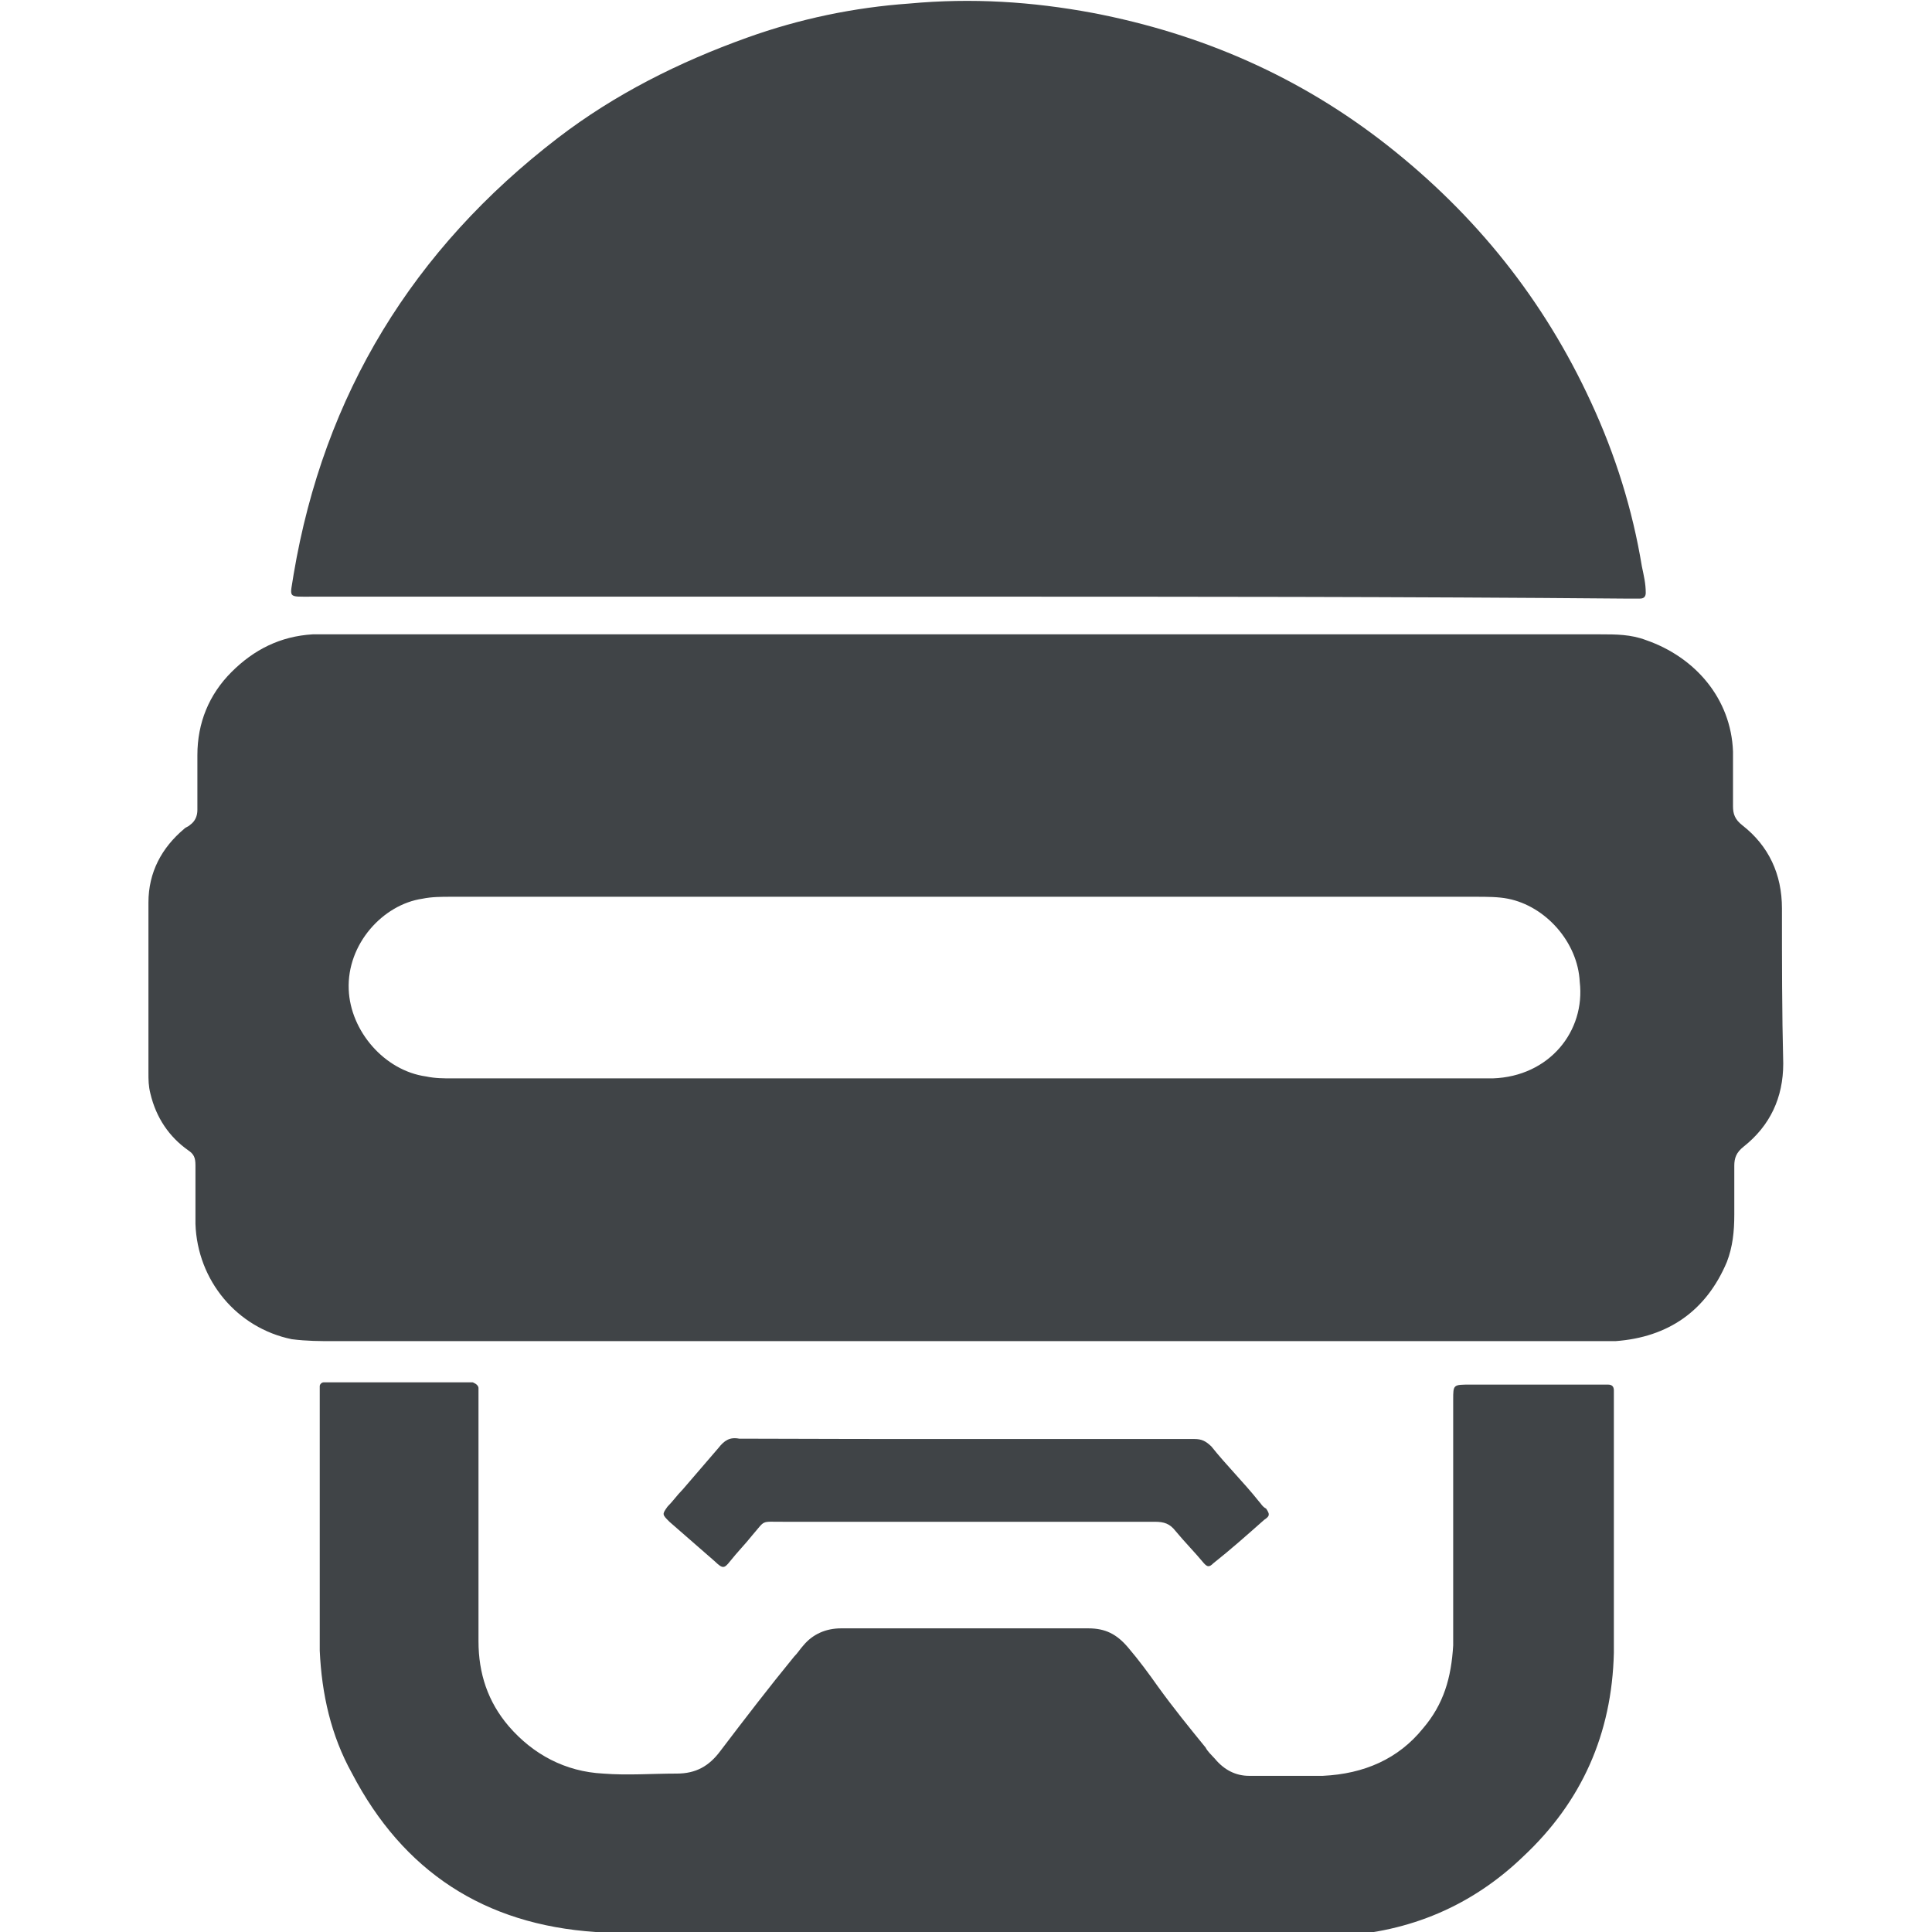
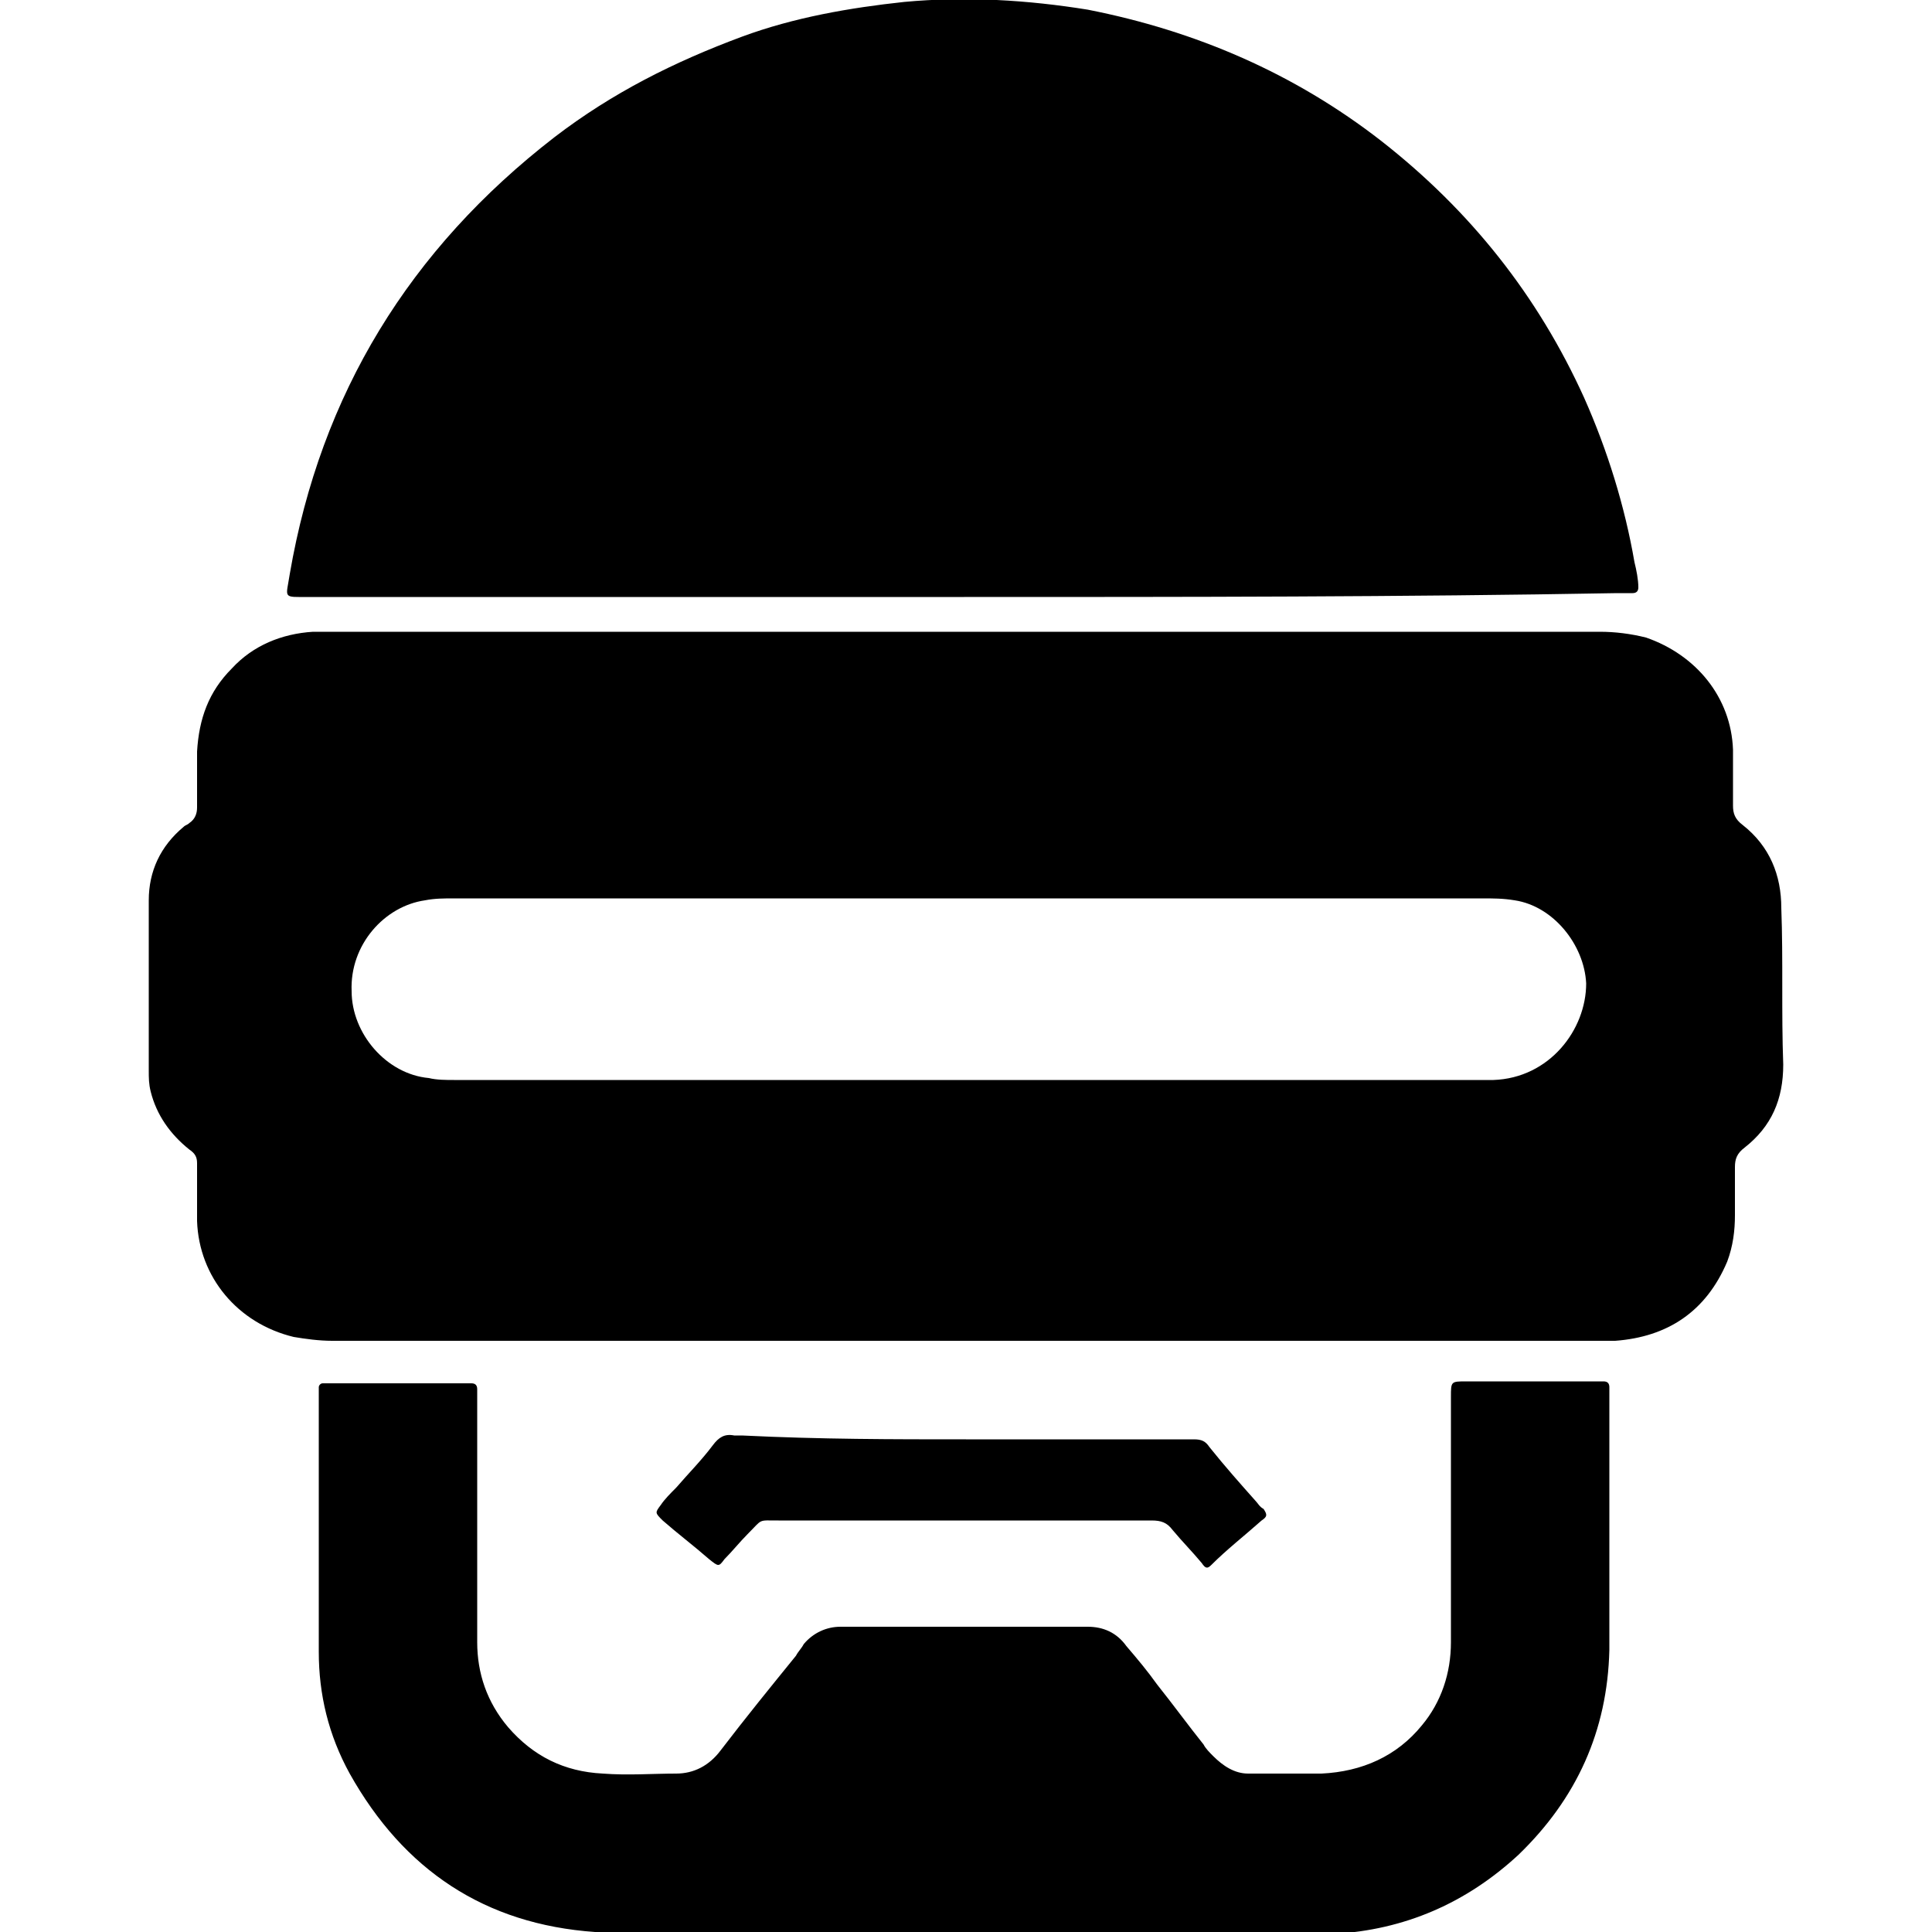
- <svg xmlns="http://www.w3.org/2000/svg" viewBox="0 0 600 600">
-   <g fill="#404447">
-     <path d="M553.4 282.1c0-10.6-4.1-19.4-12.3-25.8-2.3-1.8-2.9-3.5-2.9-5.9v-17c-.6-16.4-11.7-29.3-27-34.6-4.7-1.8-9.4-1.8-14.1-1.8h-400c-10 .6-18.2 4.7-25.2 11.7s-10.6 15.8-10.6 25.8v17c0 1.8-.6 3.5-2.3 4.7-.6.6-1.2.6-1.8 1.2-7 5.9-11.1 13.5-11.1 22.9v52.8c0 2.3 0 4.1.6 6.5 1.8 7.6 5.9 13.5 11.7 17.6 1.8 1.2 2.3 2.3 2.3 4.7v18.2c.6 17.6 12.9 32.3 29.9 35.8 4.7.6 8.8.6 12.9.6h398.2c16.4-1.2 28.2-9.4 34.6-24.6 1.8-4.7 2.3-9.4 2.3-14.7V362c0-2.3.6-4.1 2.9-5.9 8.2-6.5 12.3-15.2 12.3-25.8-.4-15.9-.4-31.8-.4-48.2zm-89.8 52.8H140.5c-2.9 0-5.3 0-8.2-.6-12.9-1.8-23.5-14.1-24-27-.6-14.1 10.6-26.4 22.9-28.2 2.9-.6 5.9-.6 8.8-.6h318.3c3.5 0 7 0 10 .6 11.7 2.3 21.7 13.5 22.3 25.8 1.8 15.3-9.4 29.4-27 30zM300 185.3H97.1c-8.2 0-7 .6-5.9-7 9.4-55.7 37-100.9 82.1-135.5 17.6-13.5 37.5-23.5 58.7-31.1 16.4-5.9 33.4-9.4 50.4-10.6C301.8-.7 320.5.5 339.3 4c34 6.5 64.5 19.9 91.5 41.1 27.6 21.7 48.7 48.1 63.3 79.8 7.6 16.4 12.9 33.4 15.8 51 .6 2.9 1.2 5.3 1.2 8.2 0 1.2-.6 1.8-1.8 1.8h-4.7c-68.5-.6-136.6-.6-204.6-.6zM300 600H185c-34.6-2.3-59.8-18.8-75.7-49.3-6.5-11.7-9.4-24.6-10-38.1v-44-34-4.1c0-.6.6-1.2 1.2-1.2h46.3s1.8.6 1.8 1.8v78.6c0 10 2.9 18.8 9.4 26.4 7.6 8.8 17.6 14.1 29.3 14.7 7.6.6 15.2 0 22.9 0 5.9 0 10-2.3 13.5-7 7.6-10 15.2-19.9 22.9-29.3 1.2-1.2 1.8-2.3 2.9-3.5 2.9-3.5 7-5.3 11.7-5.3H338c5.3 0 8.8 1.8 12.3 5.9 3.5 4.1 6.5 8.2 9.4 12.3 4.7 6.5 9.4 12.3 14.7 18.8.6 1.2 1.8 2.3 2.9 3.5 2.9 3.5 6.5 5.3 10.6 5.3h22.9c12.9-.6 23.5-5.3 31.1-14.7 6.5-7.6 8.8-15.8 9.4-25.8v-14.1-62.2c0-4.7 0-4.7 5.3-4.7h42.8c1.2 0 1.8.6 1.8 1.8v81.5c-.6 25.2-10 46.3-28.2 63.3-15.8 15.2-35.2 23.5-57.5 24.6h-9.4C371 600 335.2 600 300 600z" />
-     <path d="M300 446.9h70.9c2.3 0 3.5.6 5.3 2.3 4.7 5.9 10 11.1 14.7 17 .6.6 1.2 1.8 2.3 2.3 1.2 1.8 1.2 2.3-.6 3.5-5.3 4.7-10.6 9.4-15.8 13.5-1.2 1.2-1.8 1.2-2.9 0-2.9-3.5-5.9-6.5-8.8-10-1.8-2.3-3.5-2.9-6.5-2.9H243.1c-7 0-5.3-.6-9.4 4.1-2.3 2.9-4.7 5.3-7 8.2-1.8 2.3-2.3 2.3-4.7 0l-14.1-12.3c-2.3-2.3-2.3-2.3-.6-4.7 1.8-1.8 2.9-3.5 4.7-5.3 3.5-4.1 7.6-8.8 11.1-12.9 1.8-2.3 3.5-3.5 6.5-2.9h2.9c22.3.1 45.2.1 67.5.1z" />
-   </g>
+ <svg xmlns="http://www.w3.org/2000/svg" viewBox="0 0 100 100">
+   <path d="M92.2 47c0-1.7-.6-3.2-2-4.3-.4-.3-.5-.6-.5-1v-2.9c-.1-2.7-1.9-4.9-4.5-5.8-.8-.2-1.6-.3-2.4-.3H16.2c-1.6.1-3.1.7-4.2 1.9-1.2 1.2-1.7 2.6-1.8 4.3v2.9c0 .3-.1.6-.4.8-.1.1-.2.1-.3.2-1.2 1-1.8 2.3-1.8 3.8v8.8c0 .4 0 .7.1 1.1.3 1.2 1 2.2 2 3 .3.2.4.4.4.7v3c.1 2.9 2.1 5.3 5 6 .6.1 1.3.2 2 .2H83.6c2.7-.2 4.7-1.5 5.8-4.1.3-.8.4-1.6.4-2.4v-2.5c0-.4.1-.7.5-1 1.4-1.1 2-2.5 2-4.3-.1-2.7 0-5.4-.1-8.1zm-14.9 8.9H23.5c-.4 0-.9 0-1.3-.1-2.2-.2-4-2.3-4-4.5-.1-2.4 1.7-4.4 3.8-4.7.5-.1 1-.1 1.5-.1h53.2c.6 0 1.1 0 1.7.1 2 .3 3.6 2.3 3.7 4.3 0 2.4-1.9 4.9-4.8 5zM49.9 30.9H16c-1.4 0-1.2.1-1-1.2 1.6-9.3 6.2-16.8 13.7-22.6 3-2.3 6.2-3.9 9.7-5.2C41.1.9 44 .4 46.8.1c3.2-.3 6.4-.1 9.5.4C61.9 1.6 67 3.8 71.5 7.3c4.6 3.6 8.1 8 10.5 13.3 1.2 2.7 2.1 5.6 2.6 8.5.1.4.2.9.2 1.3 0 .2-.1.3-.3.3h-.8c-11.1.2-22.4.2-33.8.2zM50 100H30.8c-5.7-.4-9.9-3.2-12.7-8.2-1.1-2-1.6-4.1-1.6-6.3v-7.3-5.7-.7c0-.1.1-.2.2-.2H24.4c.2 0 .3.1.3.3V85c0 1.6.5 3.1 1.6 4.4 1.3 1.5 2.9 2.3 4.9 2.4 1.3.1 2.6 0 3.8 0 .9 0 1.7-.4 2.3-1.2 1.3-1.7 2.6-3.3 3.9-4.9.1-.2.3-.4.4-.6.5-.6 1.2-.9 1.9-.9h12.8c.8 0 1.5.3 2 1 .6.7 1.1 1.3 1.6 2 .8 1 1.6 2.1 2.4 3.1.1.2.3.4.5.6.5.5 1.1.9 1.8.9h3.8c2.1-.1 3.9-.9 5.2-2.5 1-1.2 1.5-2.7 1.5-4.3v-2.3-10.4c0-.8 0-.8.8-.8H83c.2 0 .3.1.3.3v13.6c-.1 4.2-1.7 7.7-4.7 10.6-2.7 2.5-5.9 3.9-9.6 4.1h-1.6c-5.6-.1-11.5-.1-17.4-.1z" />
+   <path d="M50 74.5h11.8c.4 0 .6.1.8.4.8 1 1.6 1.9 2.4 2.8.1.1.2.3.4.4.2.3.2.4-.1.6-.9.8-1.8 1.5-2.6 2.3-.2.2-.3.2-.5-.1-.5-.6-1-1.1-1.5-1.7-.3-.4-.6-.5-1.1-.5H40.3c-1.1 0-.8-.1-1.6.7-.4.4-.8.9-1.2 1.3-.3.4-.3.4-.8 0-.8-.7-1.6-1.3-2.4-2-.4-.4-.4-.4-.1-.8.2-.3.5-.6.8-.9.6-.7 1.3-1.4 1.9-2.2.3-.4.6-.6 1.1-.5h.4c4.1.2 7.8.2 11.6.2z" />
</svg>
